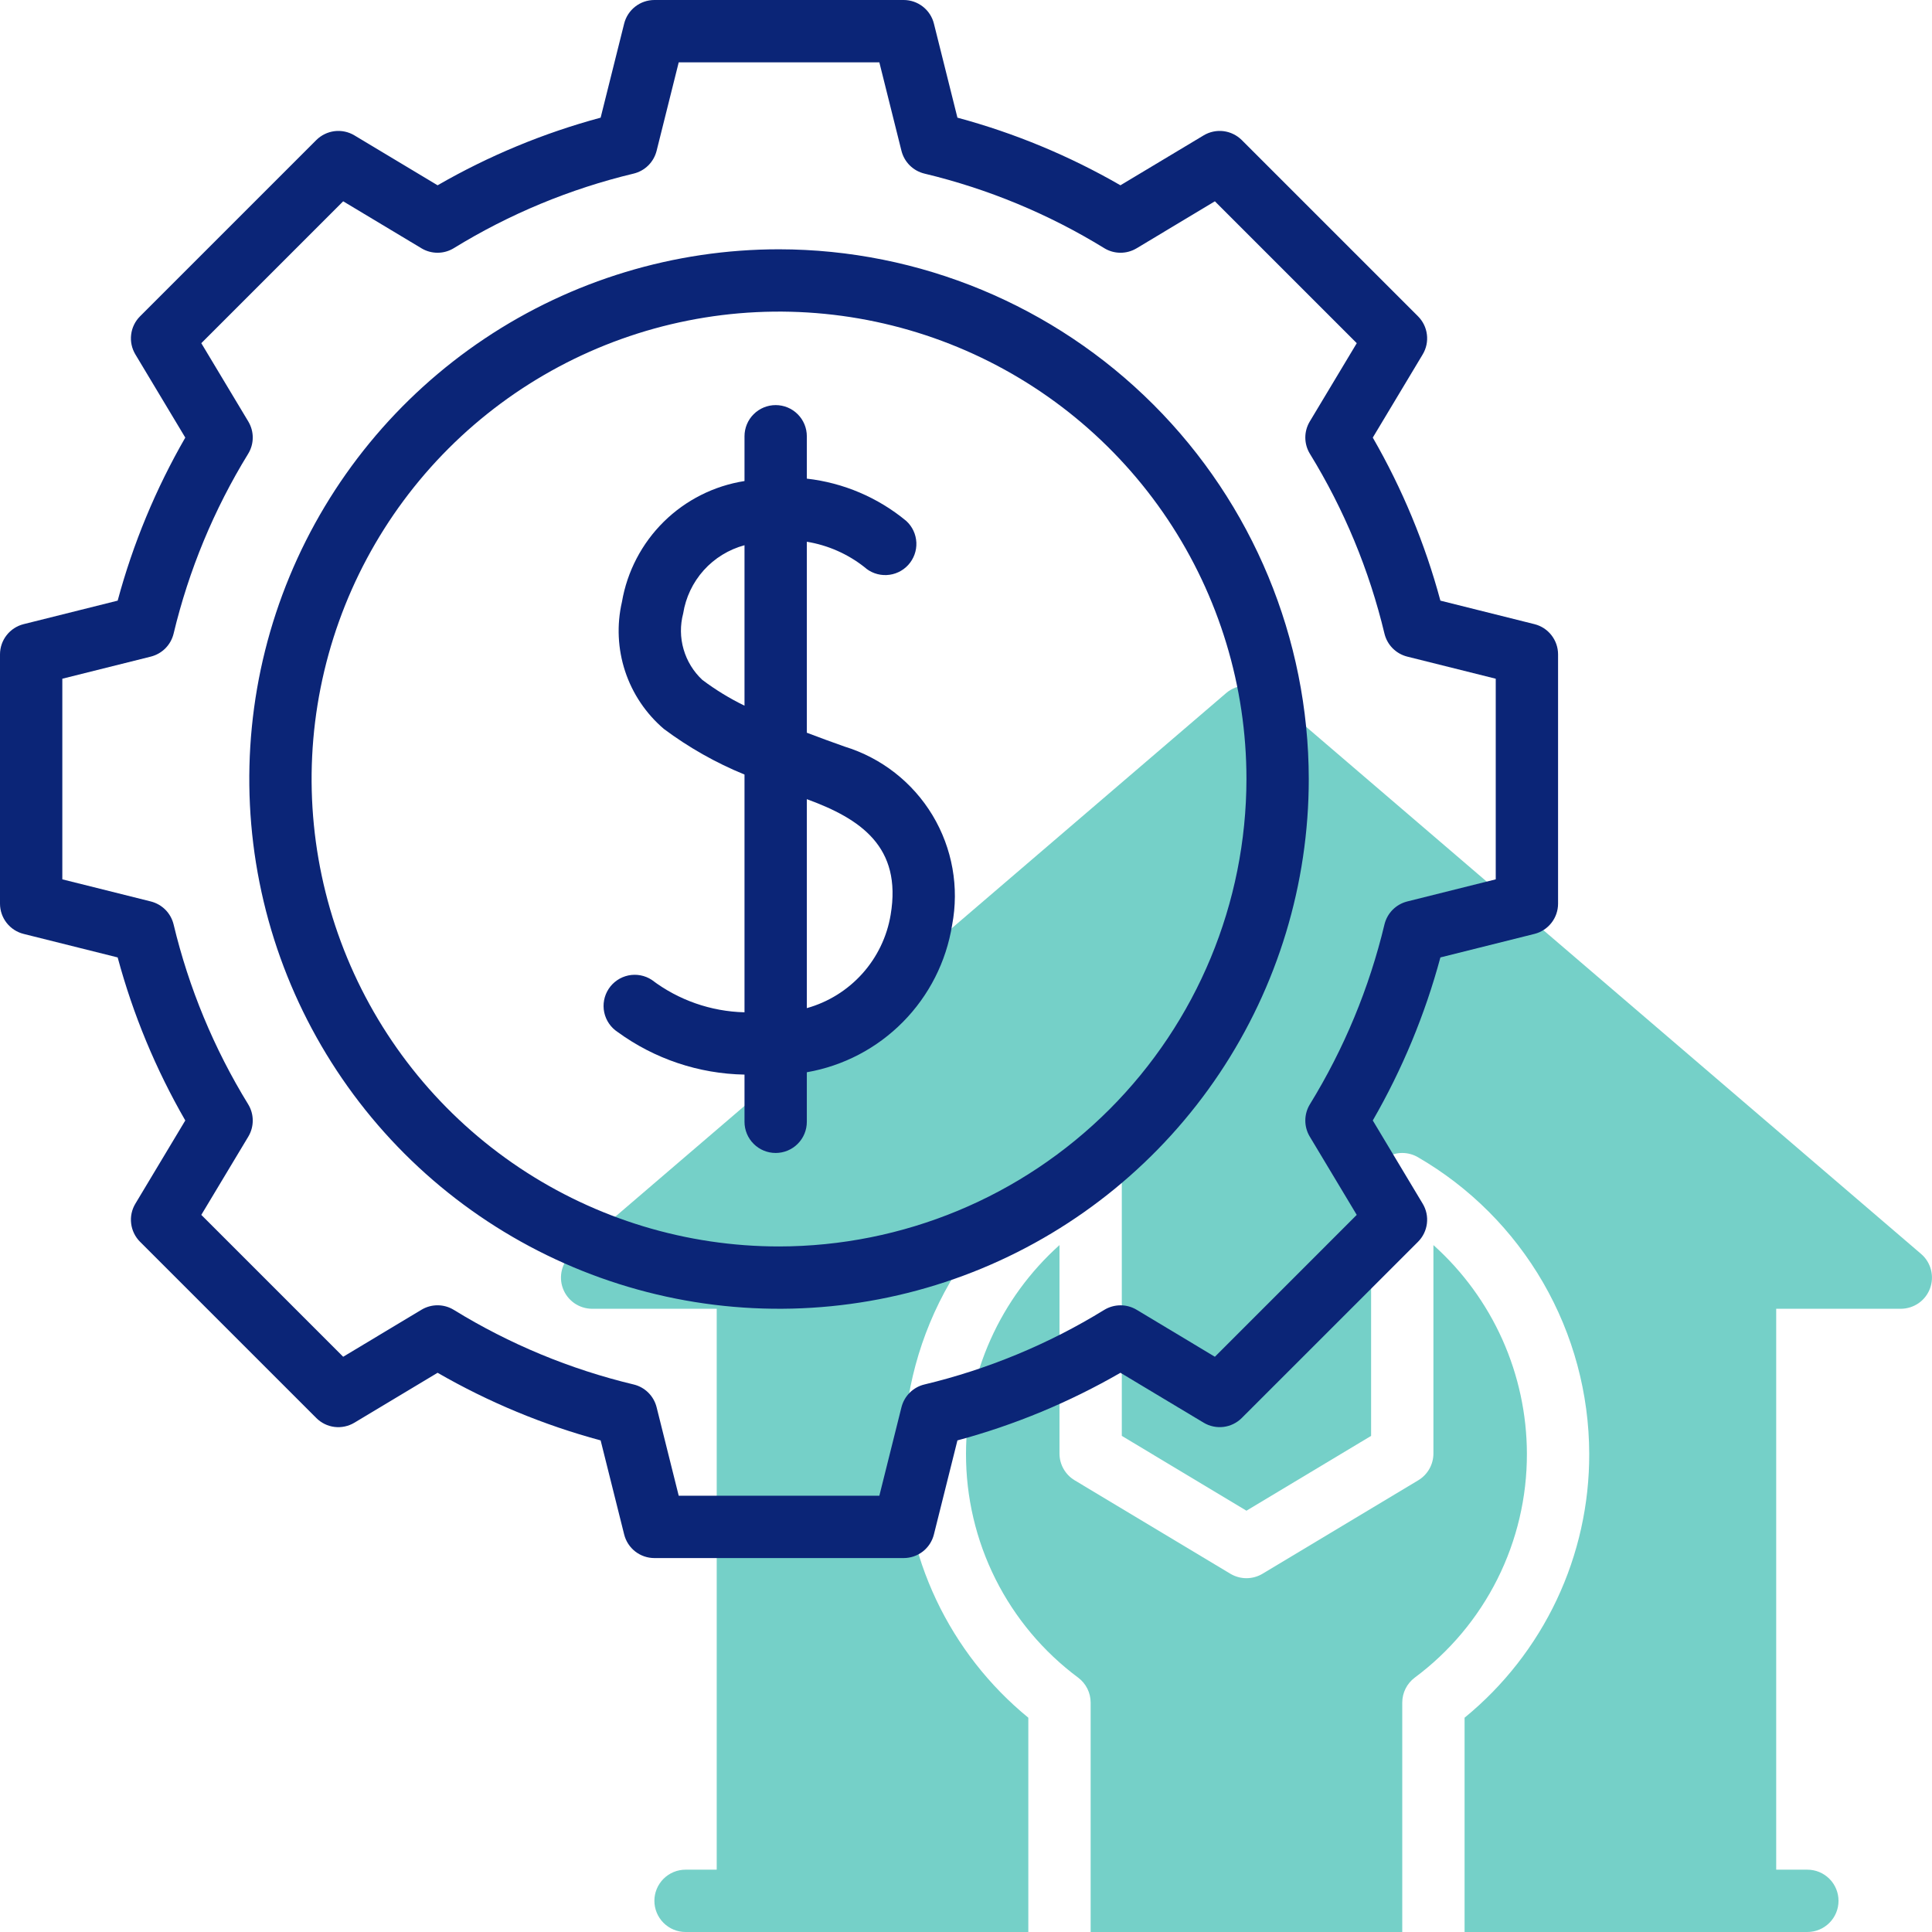
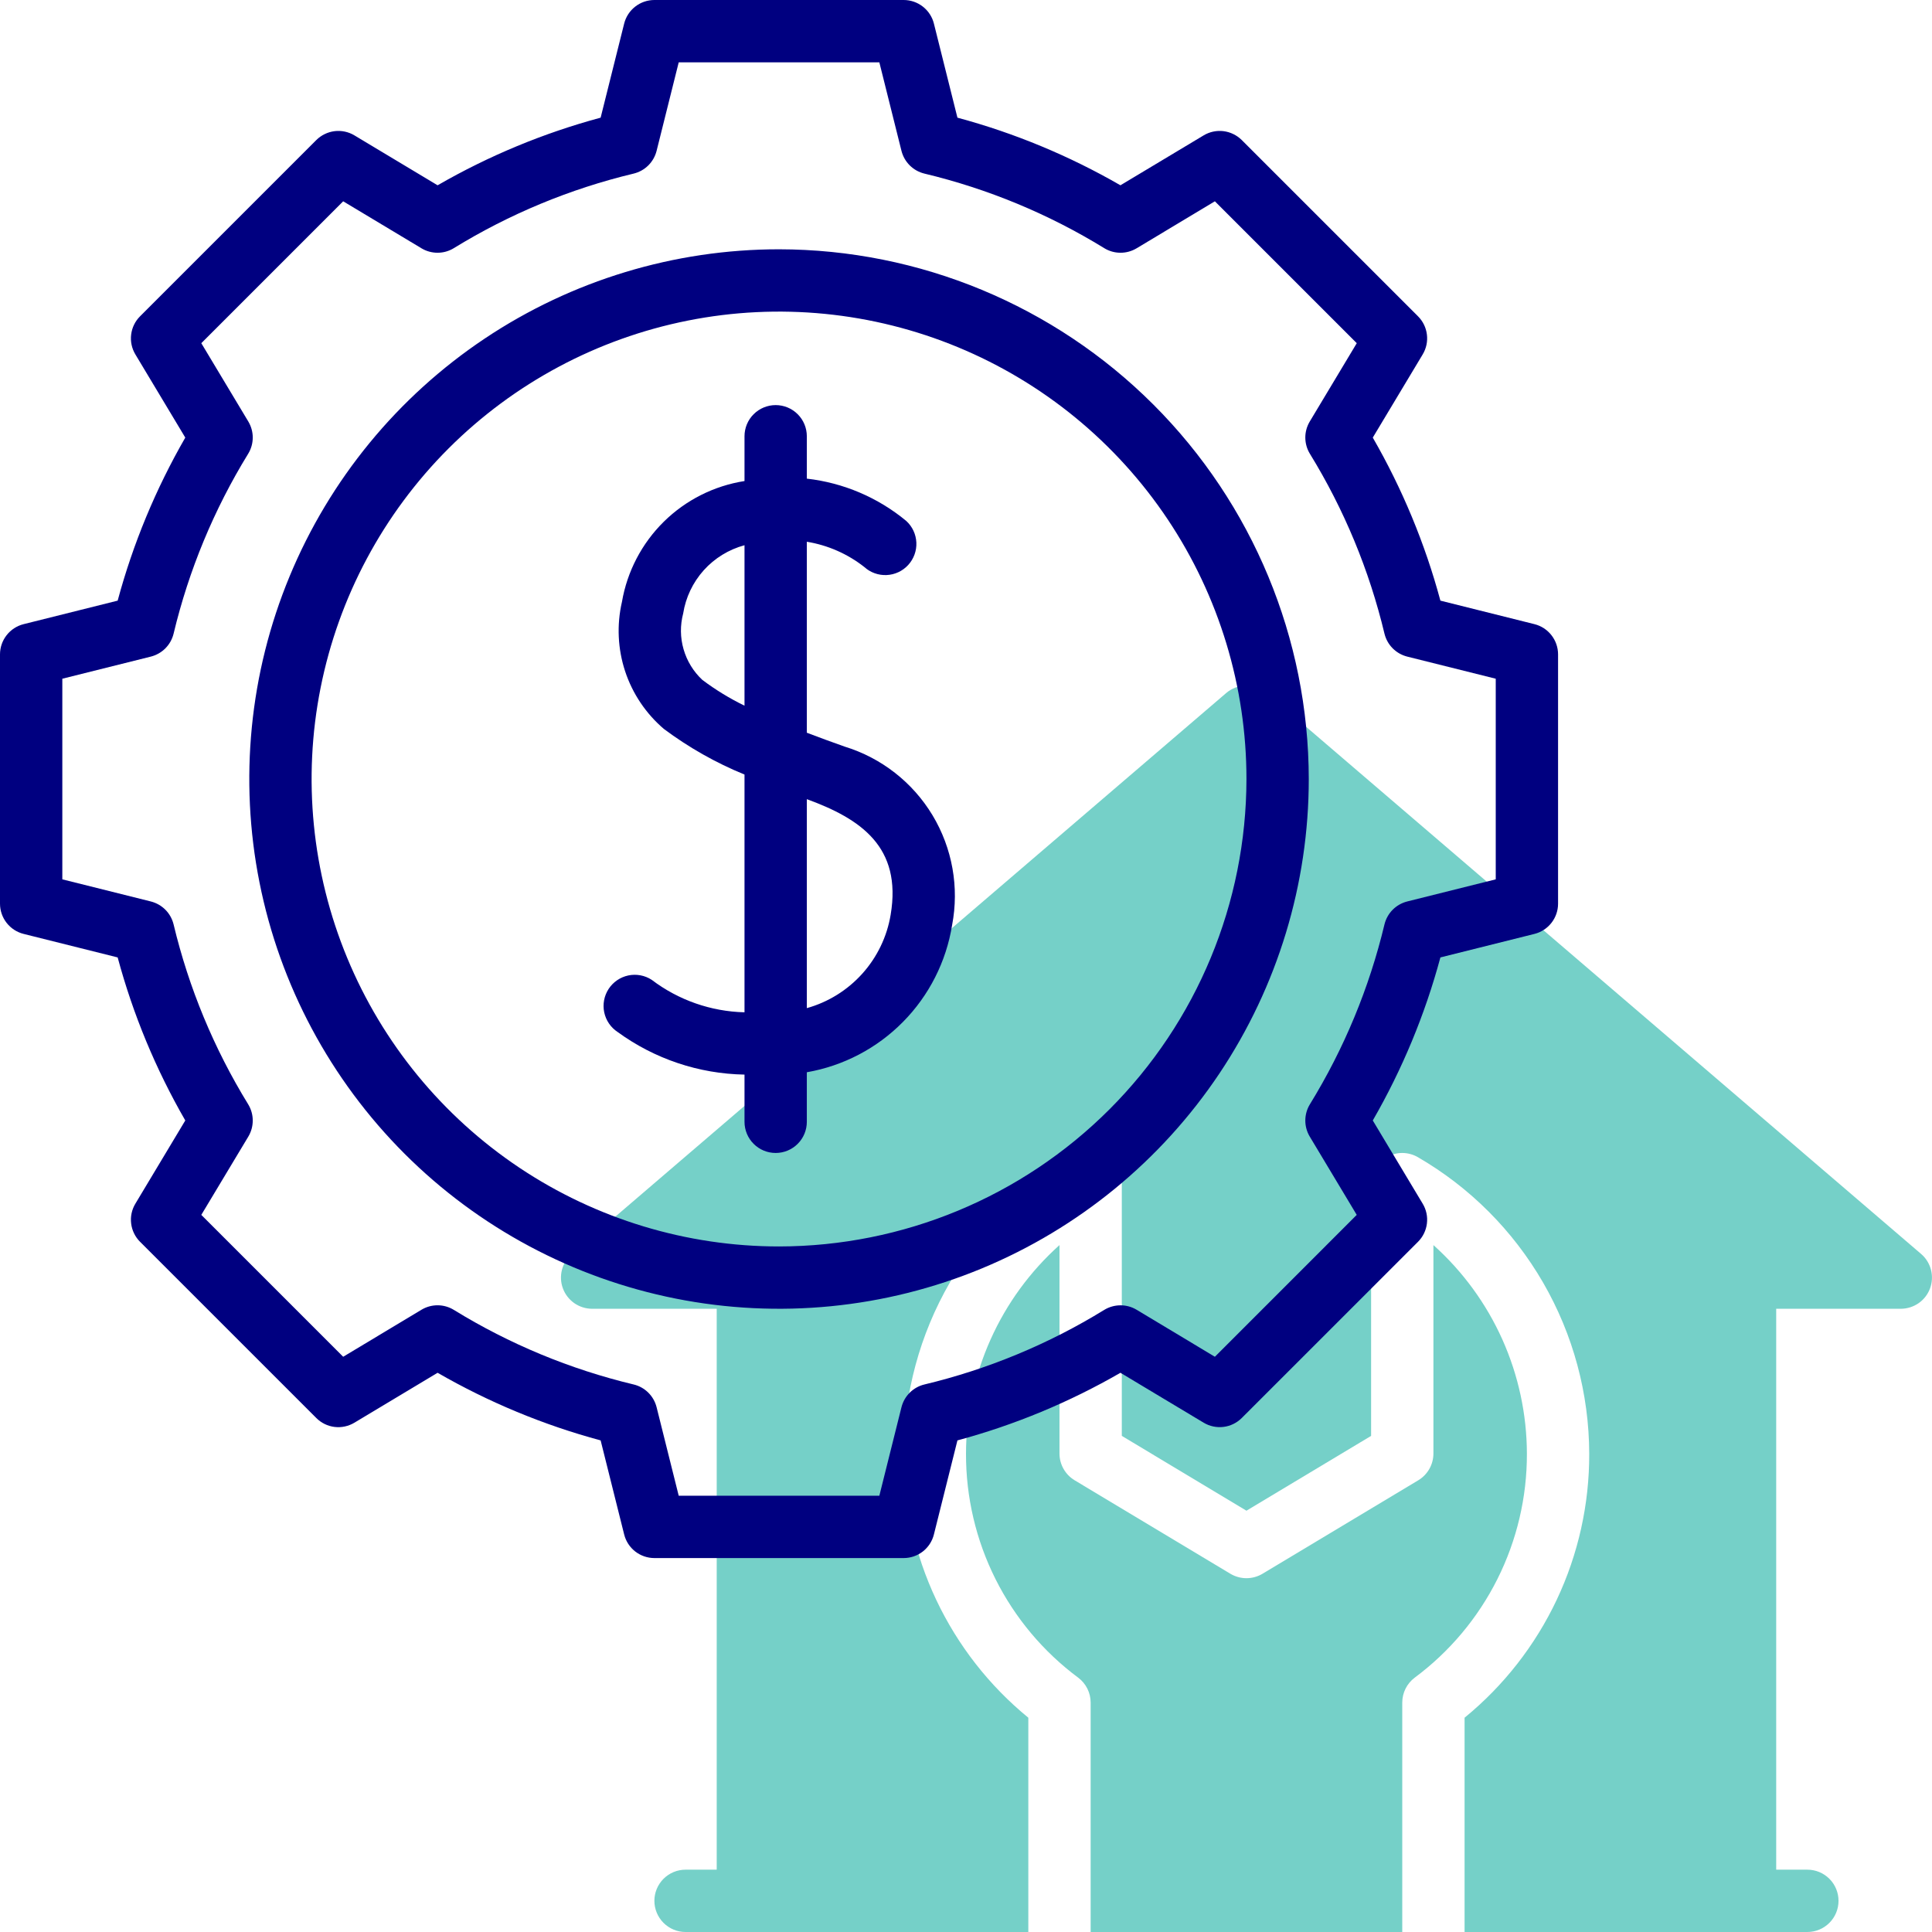
<svg xmlns="http://www.w3.org/2000/svg" width="62" height="62" viewBox="0 0 62 62" fill="none">
  <path d="M61.651 40.241L40.651 22.241C40.47 22.085 40.239 22 40 22C39.762 22 39.531 22.085 39.349 22.241L18.349 40.241C18.195 40.374 18.085 40.551 18.034 40.749C17.983 40.947 17.993 41.155 18.064 41.346C18.135 41.538 18.263 41.703 18.43 41.82C18.597 41.936 18.796 41.999 19 42H23V60H22C21.735 60 21.481 60.105 21.293 60.293C21.106 60.48 21 60.734 21 61C21 61.265 21.106 61.519 21.293 61.707C21.481 61.894 21.735 62 22 62H33V55.123C31.746 54.097 30.736 52.804 30.044 51.339C29.352 49.873 28.995 48.272 29 46.651C29.005 44.723 29.516 42.829 30.481 41.159C31.445 39.49 32.831 38.102 34.499 37.135C34.651 37.047 34.824 37 34.999 37C35.175 37 35.347 37.046 35.499 37.134C35.652 37.222 35.778 37.348 35.866 37.5C35.954 37.652 36 37.824 36 38V46.079L40 48.48L44 46.079V38C44.001 37.824 44.047 37.652 44.135 37.5C44.223 37.348 44.349 37.222 44.501 37.134C44.653 37.046 44.826 37 45.001 37C45.177 37.001 45.349 37.047 45.501 37.135C47.17 38.102 48.555 39.49 49.52 41.16C50.485 42.829 50.995 44.723 51 46.651C51.005 48.272 50.649 49.873 49.957 51.339C49.265 52.804 48.255 54.097 47 55.123V62H58C58.266 62 58.52 61.894 58.707 61.707C58.895 61.519 59 61.265 59 61C59 60.734 58.895 60.48 58.707 60.293C58.52 60.105 58.266 60 58 60H57V42H61C61.204 41.999 61.403 41.936 61.571 41.82C61.738 41.703 61.866 41.538 61.937 41.346C62.007 41.155 62.018 40.947 61.967 40.749C61.916 40.551 61.806 40.374 61.651 40.241V40.241Z" fill="#75D0C8" />
  <path d="M46 39.956V46.645C46 46.818 45.955 46.988 45.87 47.138C45.785 47.288 45.663 47.414 45.515 47.503L40.515 50.504C40.359 50.597 40.181 50.646 40 50.646C39.819 50.646 39.641 50.597 39.485 50.504L34.485 47.503C34.337 47.414 34.215 47.288 34.13 47.138C34.045 46.988 34 46.818 34 46.645V39.956C33.059 40.8 32.305 41.831 31.789 42.985C31.272 44.138 31.003 45.388 31 46.651C30.997 48.048 31.321 49.425 31.946 50.673C32.572 51.922 33.481 53.006 34.602 53.839C34.725 53.932 34.826 54.053 34.895 54.191C34.964 54.33 35 54.483 35 54.638V62H45V54.638C45 54.483 45.036 54.33 45.105 54.191C45.174 54.053 45.275 53.932 45.398 53.839C46.519 53.006 47.428 51.922 48.054 50.673C48.679 49.425 49.003 48.048 49 46.651C48.997 45.388 48.728 44.138 48.212 42.985C47.695 41.831 46.941 40.8 46 39.956Z" fill="#75D0C8" />
-   <path d="M49.243 20.03L46.224 19.275C45.731 17.445 45.001 15.686 44.054 14.043L45.656 11.373C45.771 11.181 45.819 10.957 45.791 10.736C45.764 10.514 45.664 10.309 45.506 10.151L39.849 4.494C39.691 4.337 39.485 4.237 39.264 4.209C39.043 4.182 38.819 4.229 38.627 4.344L35.956 5.946C34.314 4.999 32.556 4.269 30.725 3.776L29.97 0.757C29.916 0.541 29.791 0.349 29.615 0.212C29.44 0.075 29.223 2.49393e-05 29 0H21C20.777 2.21479e-05 20.56 0.075 20.385 0.212C20.209 0.349 20.084 0.541 20.03 0.757L19.275 3.776C17.445 4.269 15.686 4.999 14.043 5.946L11.373 4.344C11.181 4.229 10.957 4.182 10.736 4.209C10.515 4.237 10.309 4.337 10.151 4.494L4.494 10.151C4.336 10.309 4.236 10.514 4.209 10.736C4.181 10.957 4.229 11.181 4.344 11.373L5.946 14.043C4.999 15.686 4.269 17.445 3.776 19.275L0.757 20.03C0.541 20.084 0.349 20.209 0.212 20.385C0.075 20.56 2.49393e-05 20.777 0 21V29C2.21479e-05 29.223 0.075 29.44 0.212 29.615C0.349 29.791 0.541 29.916 0.757 29.97L3.776 30.725C4.269 32.556 4.999 34.315 5.946 35.957L4.344 38.628C4.229 38.819 4.181 39.043 4.209 39.265C4.236 39.486 4.336 39.692 4.494 39.85L10.151 45.506C10.308 45.664 10.514 45.765 10.736 45.792C10.957 45.819 11.181 45.771 11.373 45.656L14.043 44.054C15.686 45.001 17.445 45.731 19.275 46.224L20.03 49.242C20.084 49.459 20.209 49.651 20.384 49.788C20.56 49.925 20.777 50 21 50H29C29.223 50 29.44 49.925 29.616 49.788C29.791 49.651 29.916 49.459 29.97 49.242L30.725 46.224C32.556 45.731 34.314 45.002 35.956 44.054L38.627 45.656C38.819 45.771 39.043 45.818 39.264 45.791C39.485 45.764 39.691 45.663 39.849 45.506L45.506 39.85C45.664 39.692 45.764 39.486 45.791 39.265C45.819 39.043 45.771 38.819 45.656 38.628L44.054 35.957C45.001 34.315 45.731 32.556 46.224 30.725L49.243 29.97C49.459 29.916 49.651 29.791 49.788 29.615C49.925 29.44 50 29.223 50 29V21C50 20.777 49.925 20.56 49.788 20.385C49.651 20.209 49.459 20.084 49.243 20.03V20.03ZM48 28.219L45.159 28.929C44.982 28.974 44.82 29.066 44.691 29.196C44.562 29.326 44.472 29.489 44.429 29.666C43.941 31.704 43.134 33.651 42.037 35.436C41.941 35.592 41.89 35.771 41.889 35.954C41.888 36.137 41.937 36.317 42.031 36.474L43.539 38.987L38.987 43.54L36.474 42.031C36.317 41.937 36.137 41.888 35.954 41.889C35.771 41.89 35.592 41.941 35.436 42.036C33.651 43.134 31.704 43.941 29.667 44.429C29.489 44.471 29.326 44.562 29.196 44.691C29.066 44.819 28.974 44.982 28.929 45.159L28.219 48H21.781L21.071 45.159C21.026 44.982 20.934 44.819 20.804 44.691C20.674 44.562 20.511 44.471 20.333 44.429C18.296 43.941 16.349 43.134 14.564 42.036C14.409 41.94 14.229 41.889 14.046 41.888C13.863 41.887 13.683 41.937 13.526 42.031L11.013 43.54L6.46 38.987L7.969 36.474C8.063 36.317 8.112 36.137 8.111 35.954C8.11 35.771 8.059 35.592 7.963 35.436C6.866 33.651 6.059 31.704 5.571 29.666C5.528 29.489 5.438 29.326 5.309 29.196C5.18 29.066 5.018 28.974 4.841 28.929L2 28.219V21.781L4.841 21.071C5.018 21.026 5.18 20.934 5.309 20.804C5.438 20.674 5.528 20.511 5.571 20.334C6.059 18.296 6.866 16.349 7.963 14.564C8.059 14.408 8.11 14.229 8.111 14.046C8.112 13.863 8.062 13.683 7.968 13.526L6.46 11.013L11.013 6.46L13.527 7.969C13.684 8.063 13.864 8.112 14.047 8.111C14.23 8.11 14.409 8.059 14.565 7.963C16.349 6.866 18.296 6.059 20.334 5.571C20.511 5.528 20.674 5.438 20.804 5.309C20.934 5.18 21.026 5.018 21.071 4.841L21.781 2H28.219L28.929 4.841C28.974 5.018 29.066 5.18 29.196 5.309C29.326 5.438 29.489 5.528 29.666 5.571C31.704 6.059 33.651 6.866 35.435 7.963C35.591 8.059 35.77 8.11 35.953 8.111C36.136 8.112 36.316 8.063 36.473 7.969L38.987 6.46L43.54 11.013L42.032 13.526C41.938 13.683 41.888 13.863 41.889 14.046C41.89 14.229 41.941 14.408 42.037 14.564C43.134 16.349 43.941 18.296 44.429 20.334C44.472 20.511 44.562 20.674 44.691 20.804C44.82 20.934 44.982 21.026 45.159 21.071L48 21.781L48 28.219Z" fill="#0B2577" />
-   <path d="M25 8C21.638 8 18.351 8.997 15.555 10.865C12.76 12.733 10.581 15.388 9.294 18.494C8.007 21.601 7.671 25.019 8.327 28.317C8.983 31.614 10.602 34.643 12.979 37.021C15.357 39.398 18.386 41.017 21.683 41.673C24.981 42.329 28.399 41.993 31.506 40.706C34.612 39.419 37.267 37.24 39.135 34.445C41.003 31.649 42 28.362 42 25C41.995 20.493 40.202 16.172 37.015 12.985C33.828 9.798 29.507 8.005 25 8V8ZM25 40C22.033 40 19.133 39.12 16.666 37.472C14.2 35.824 12.277 33.481 11.142 30.74C10.007 27.999 9.709 24.983 10.288 22.074C10.867 19.164 12.296 16.491 14.393 14.393C16.491 12.296 19.164 10.867 22.074 10.288C24.983 9.709 27.999 10.007 30.74 11.142C33.481 12.277 35.824 14.2 37.472 16.666C39.12 19.133 40 22.033 40 25C39.996 28.977 38.414 32.79 35.602 35.602C32.79 38.414 28.977 39.996 25 40Z" fill="#0B2577" />
-   <path d="M27.105 23.959C26.706 23.818 26.298 23.669 25.892 23.514V17.385C26.564 17.495 27.197 17.773 27.733 18.193C27.928 18.372 28.187 18.466 28.452 18.454C28.717 18.443 28.966 18.326 29.145 18.131C29.324 17.935 29.419 17.676 29.407 17.411C29.395 17.146 29.279 16.897 29.083 16.718C28.174 15.965 27.065 15.493 25.892 15.36V14C25.892 13.735 25.787 13.48 25.599 13.293C25.412 13.105 25.157 13 24.892 13C24.627 13 24.373 13.105 24.185 13.293C23.997 13.48 23.892 13.735 23.892 14V15.437C22.913 15.591 22.007 16.047 21.301 16.743C20.596 17.439 20.126 18.339 19.959 19.315C19.789 20.053 19.824 20.823 20.061 21.542C20.298 22.26 20.728 22.9 21.304 23.392C22.101 23.987 22.971 24.48 23.892 24.856V32.486C22.816 32.46 21.774 32.096 20.916 31.445C20.695 31.3 20.424 31.249 20.164 31.303C19.905 31.358 19.677 31.513 19.532 31.735C19.387 31.957 19.336 32.227 19.39 32.487C19.445 32.747 19.6 32.974 19.822 33.119C21.006 33.982 22.427 34.459 23.892 34.485V36C23.892 36.265 23.997 36.52 24.185 36.707C24.372 36.895 24.627 37 24.892 37C25.157 37 25.412 36.895 25.599 36.707C25.787 36.52 25.892 36.265 25.892 36V34.41C27.064 34.206 28.143 33.641 28.978 32.794C29.814 31.948 30.365 30.862 30.554 29.688C30.786 28.476 30.562 27.221 29.926 26.163C29.289 25.106 28.285 24.321 27.105 23.959V23.959ZM23.892 22.646C23.415 22.414 22.962 22.137 22.538 21.818C22.253 21.552 22.045 21.212 21.937 20.837C21.828 20.462 21.824 20.064 21.924 19.686C22.006 19.17 22.235 18.689 22.584 18.3C22.933 17.912 23.388 17.633 23.892 17.497V22.646ZM28.582 29.356C28.465 30.06 28.149 30.715 27.673 31.245C27.196 31.776 26.579 32.16 25.892 32.352V25.646C27.62 26.277 28.949 27.175 28.582 29.356Z" fill="#0B2577" />
+   <path d="M49.243 20.03L46.224 19.275C45.731 17.445 45.001 15.686 44.054 14.043L45.656 11.373C45.771 11.181 45.819 10.957 45.791 10.736C45.764 10.514 45.664 10.309 45.506 10.151L39.849 4.494C39.691 4.337 39.485 4.237 39.264 4.209C39.043 4.182 38.819 4.229 38.627 4.344L35.956 5.946C34.314 4.999 32.556 4.269 30.725 3.776L29.97 0.757C29.916 0.541 29.791 0.349 29.615 0.212C29.44 0.075 29.223 2.49393e-05 29 0H21C20.777 2.21479e-05 20.56 0.075 20.385 0.212C20.209 0.349 20.084 0.541 20.03 0.757L19.275 3.776C17.445 4.269 15.686 4.999 14.043 5.946L11.373 4.344C11.181 4.229 10.957 4.182 10.736 4.209C10.515 4.237 10.309 4.337 10.151 4.494L4.494 10.151C4.336 10.309 4.236 10.514 4.209 10.736C4.181 10.957 4.229 11.181 4.344 11.373L5.946 14.043C4.999 15.686 4.269 17.445 3.776 19.275L0.757 20.03C0.541 20.084 0.349 20.209 0.212 20.385C0.075 20.56 2.49393e-05 20.777 0 21V29C2.21479e-05 29.223 0.075 29.44 0.212 29.615C0.349 29.791 0.541 29.916 0.757 29.97L3.776 30.725C4.269 32.556 4.999 34.315 5.946 35.957L4.344 38.628C4.229 38.819 4.181 39.043 4.209 39.265C4.236 39.486 4.336 39.692 4.494 39.85L10.151 45.506C10.308 45.664 10.514 45.765 10.736 45.792C10.957 45.819 11.181 45.771 11.373 45.656L14.043 44.054C15.686 45.001 17.445 45.731 19.275 46.224L20.03 49.242C20.084 49.459 20.209 49.651 20.384 49.788C20.56 49.925 20.777 50 21 50H29C29.223 50 29.44 49.925 29.616 49.788C29.791 49.651 29.916 49.459 29.97 49.242L30.725 46.224C32.556 45.731 34.314 45.002 35.956 44.054L38.627 45.656C38.819 45.771 39.043 45.818 39.264 45.791C39.485 45.764 39.691 45.663 39.849 45.506L45.506 39.85C45.664 39.692 45.764 39.486 45.791 39.265C45.819 39.043 45.771 38.819 45.656 38.628L44.054 35.957C45.001 34.315 45.731 32.556 46.224 30.725L49.243 29.97C49.459 29.916 49.651 29.791 49.788 29.615C49.925 29.44 50 29.223 50 29V21C50 20.777 49.925 20.56 49.788 20.385C49.651 20.209 49.459 20.084 49.243 20.03V20.03ZM48 28.219L45.159 28.929C44.982 28.974 44.82 29.066 44.691 29.196C44.562 29.326 44.472 29.489 44.429 29.666C43.941 31.704 43.134 33.651 42.037 35.436C41.941 35.592 41.89 35.771 41.889 35.954C41.888 36.137 41.937 36.317 42.031 36.474L43.539 38.987L38.987 43.54L36.474 42.031C36.317 41.937 36.137 41.888 35.954 41.889C35.771 41.89 35.592 41.941 35.436 42.036C33.651 43.134 31.704 43.941 29.667 44.429C29.489 44.471 29.326 44.562 29.196 44.691C29.066 44.819 28.974 44.982 28.929 45.159L28.219 48H21.781L21.071 45.159C21.026 44.982 20.934 44.819 20.804 44.691C20.674 44.562 20.511 44.471 20.333 44.429C18.296 43.941 16.349 43.134 14.564 42.036C14.409 41.94 14.229 41.889 14.046 41.888C13.863 41.887 13.683 41.937 13.526 42.031L11.013 43.54L6.46 38.987L7.969 36.474C8.063 36.317 8.112 36.137 8.111 35.954C8.11 35.771 8.059 35.592 7.963 35.436C6.866 33.651 6.059 31.704 5.571 29.666C5.528 29.489 5.438 29.326 5.309 29.196C5.18 29.066 5.018 28.974 4.841 28.929L2 28.219V21.781L4.841 21.071C5.018 21.026 5.18 20.934 5.309 20.804C5.438 20.674 5.528 20.511 5.571 20.334C6.059 18.296 6.866 16.349 7.963 14.564C8.059 14.408 8.11 14.229 8.111 14.046C8.112 13.863 8.062 13.683 7.968 13.526L6.46 11.013L11.013 6.46L13.527 7.969C13.684 8.063 13.864 8.112 14.047 8.111C14.23 8.11 14.409 8.059 14.565 7.963C16.349 6.866 18.296 6.059 20.334 5.571C20.511 5.528 20.674 5.438 20.804 5.309C20.934 5.18 21.026 5.018 21.071 4.841L21.781 2H28.219L28.929 4.841C28.974 5.018 29.066 5.18 29.196 5.309C29.326 5.438 29.489 5.528 29.666 5.571C31.704 6.059 33.651 6.866 35.435 7.963C35.591 8.059 35.77 8.11 35.953 8.111C36.136 8.112 36.316 8.063 36.473 7.969L38.987 6.46L43.54 11.013L42.032 13.526C41.938 13.683 41.888 13.863 41.889 14.046C41.89 14.229 41.941 14.408 42.037 14.564C43.134 16.349 43.941 18.296 44.429 20.334C44.472 20.511 44.562 20.674 44.691 20.804C44.82 20.934 44.982 21.026 45.159 21.071L48 21.781L48 28.219Z" fill="#000080" />
+   <path d="M25 8C21.638 8 18.351 8.997 15.555 10.865C12.76 12.733 10.581 15.388 9.294 18.494C8.007 21.601 7.671 25.019 8.327 28.317C8.983 31.614 10.602 34.643 12.979 37.021C15.357 39.398 18.386 41.017 21.683 41.673C24.981 42.329 28.399 41.993 31.506 40.706C34.612 39.419 37.267 37.24 39.135 34.445C41.003 31.649 42 28.362 42 25C41.995 20.493 40.202 16.172 37.015 12.985C33.828 9.798 29.507 8.005 25 8V8ZM25 40C22.033 40 19.133 39.12 16.666 37.472C14.2 35.824 12.277 33.481 11.142 30.74C10.007 27.999 9.709 24.983 10.288 22.074C10.867 19.164 12.296 16.491 14.393 14.393C16.491 12.296 19.164 10.867 22.074 10.288C24.983 9.709 27.999 10.007 30.74 11.142C33.481 12.277 35.824 14.2 37.472 16.666C39.12 19.133 40 22.033 40 25C39.996 28.977 38.414 32.79 35.602 35.602C32.79 38.414 28.977 39.996 25 40Z" fill="#000080" />
+   <path d="M27.105 23.959C26.706 23.818 26.298 23.669 25.892 23.514V17.385C26.564 17.495 27.197 17.773 27.733 18.193C27.928 18.372 28.187 18.466 28.452 18.454C28.717 18.443 28.966 18.326 29.145 18.131C29.324 17.935 29.419 17.676 29.407 17.411C29.395 17.146 29.279 16.897 29.083 16.718C28.174 15.965 27.065 15.493 25.892 15.36V14C25.892 13.735 25.787 13.48 25.599 13.293C25.412 13.105 25.157 13 24.892 13C24.627 13 24.373 13.105 24.185 13.293C23.997 13.48 23.892 13.735 23.892 14V15.437C22.913 15.591 22.007 16.047 21.301 16.743C20.596 17.439 20.126 18.339 19.959 19.315C19.789 20.053 19.824 20.823 20.061 21.542C20.298 22.26 20.728 22.9 21.304 23.392C22.101 23.987 22.971 24.48 23.892 24.856V32.486C22.816 32.46 21.774 32.096 20.916 31.445C20.695 31.3 20.424 31.249 20.164 31.303C19.905 31.358 19.677 31.513 19.532 31.735C19.387 31.957 19.336 32.227 19.39 32.487C19.445 32.747 19.6 32.974 19.822 33.119C21.006 33.982 22.427 34.459 23.892 34.485V36C23.892 36.265 23.997 36.52 24.185 36.707C24.372 36.895 24.627 37 24.892 37C25.157 37 25.412 36.895 25.599 36.707C25.787 36.52 25.892 36.265 25.892 36V34.41C27.064 34.206 28.143 33.641 28.978 32.794C29.814 31.948 30.365 30.862 30.554 29.688C30.786 28.476 30.562 27.221 29.926 26.163C29.289 25.106 28.285 24.321 27.105 23.959V23.959ZM23.892 22.646C23.415 22.414 22.962 22.137 22.538 21.818C22.253 21.552 22.045 21.212 21.937 20.837C21.828 20.462 21.824 20.064 21.924 19.686C22.006 19.17 22.235 18.689 22.584 18.3C22.933 17.912 23.388 17.633 23.892 17.497V22.646ZM28.582 29.356C28.465 30.06 28.149 30.715 27.673 31.245C27.196 31.776 26.579 32.16 25.892 32.352V25.646C27.62 26.277 28.949 27.175 28.582 29.356Z" fill="#000080" />
</svg>
